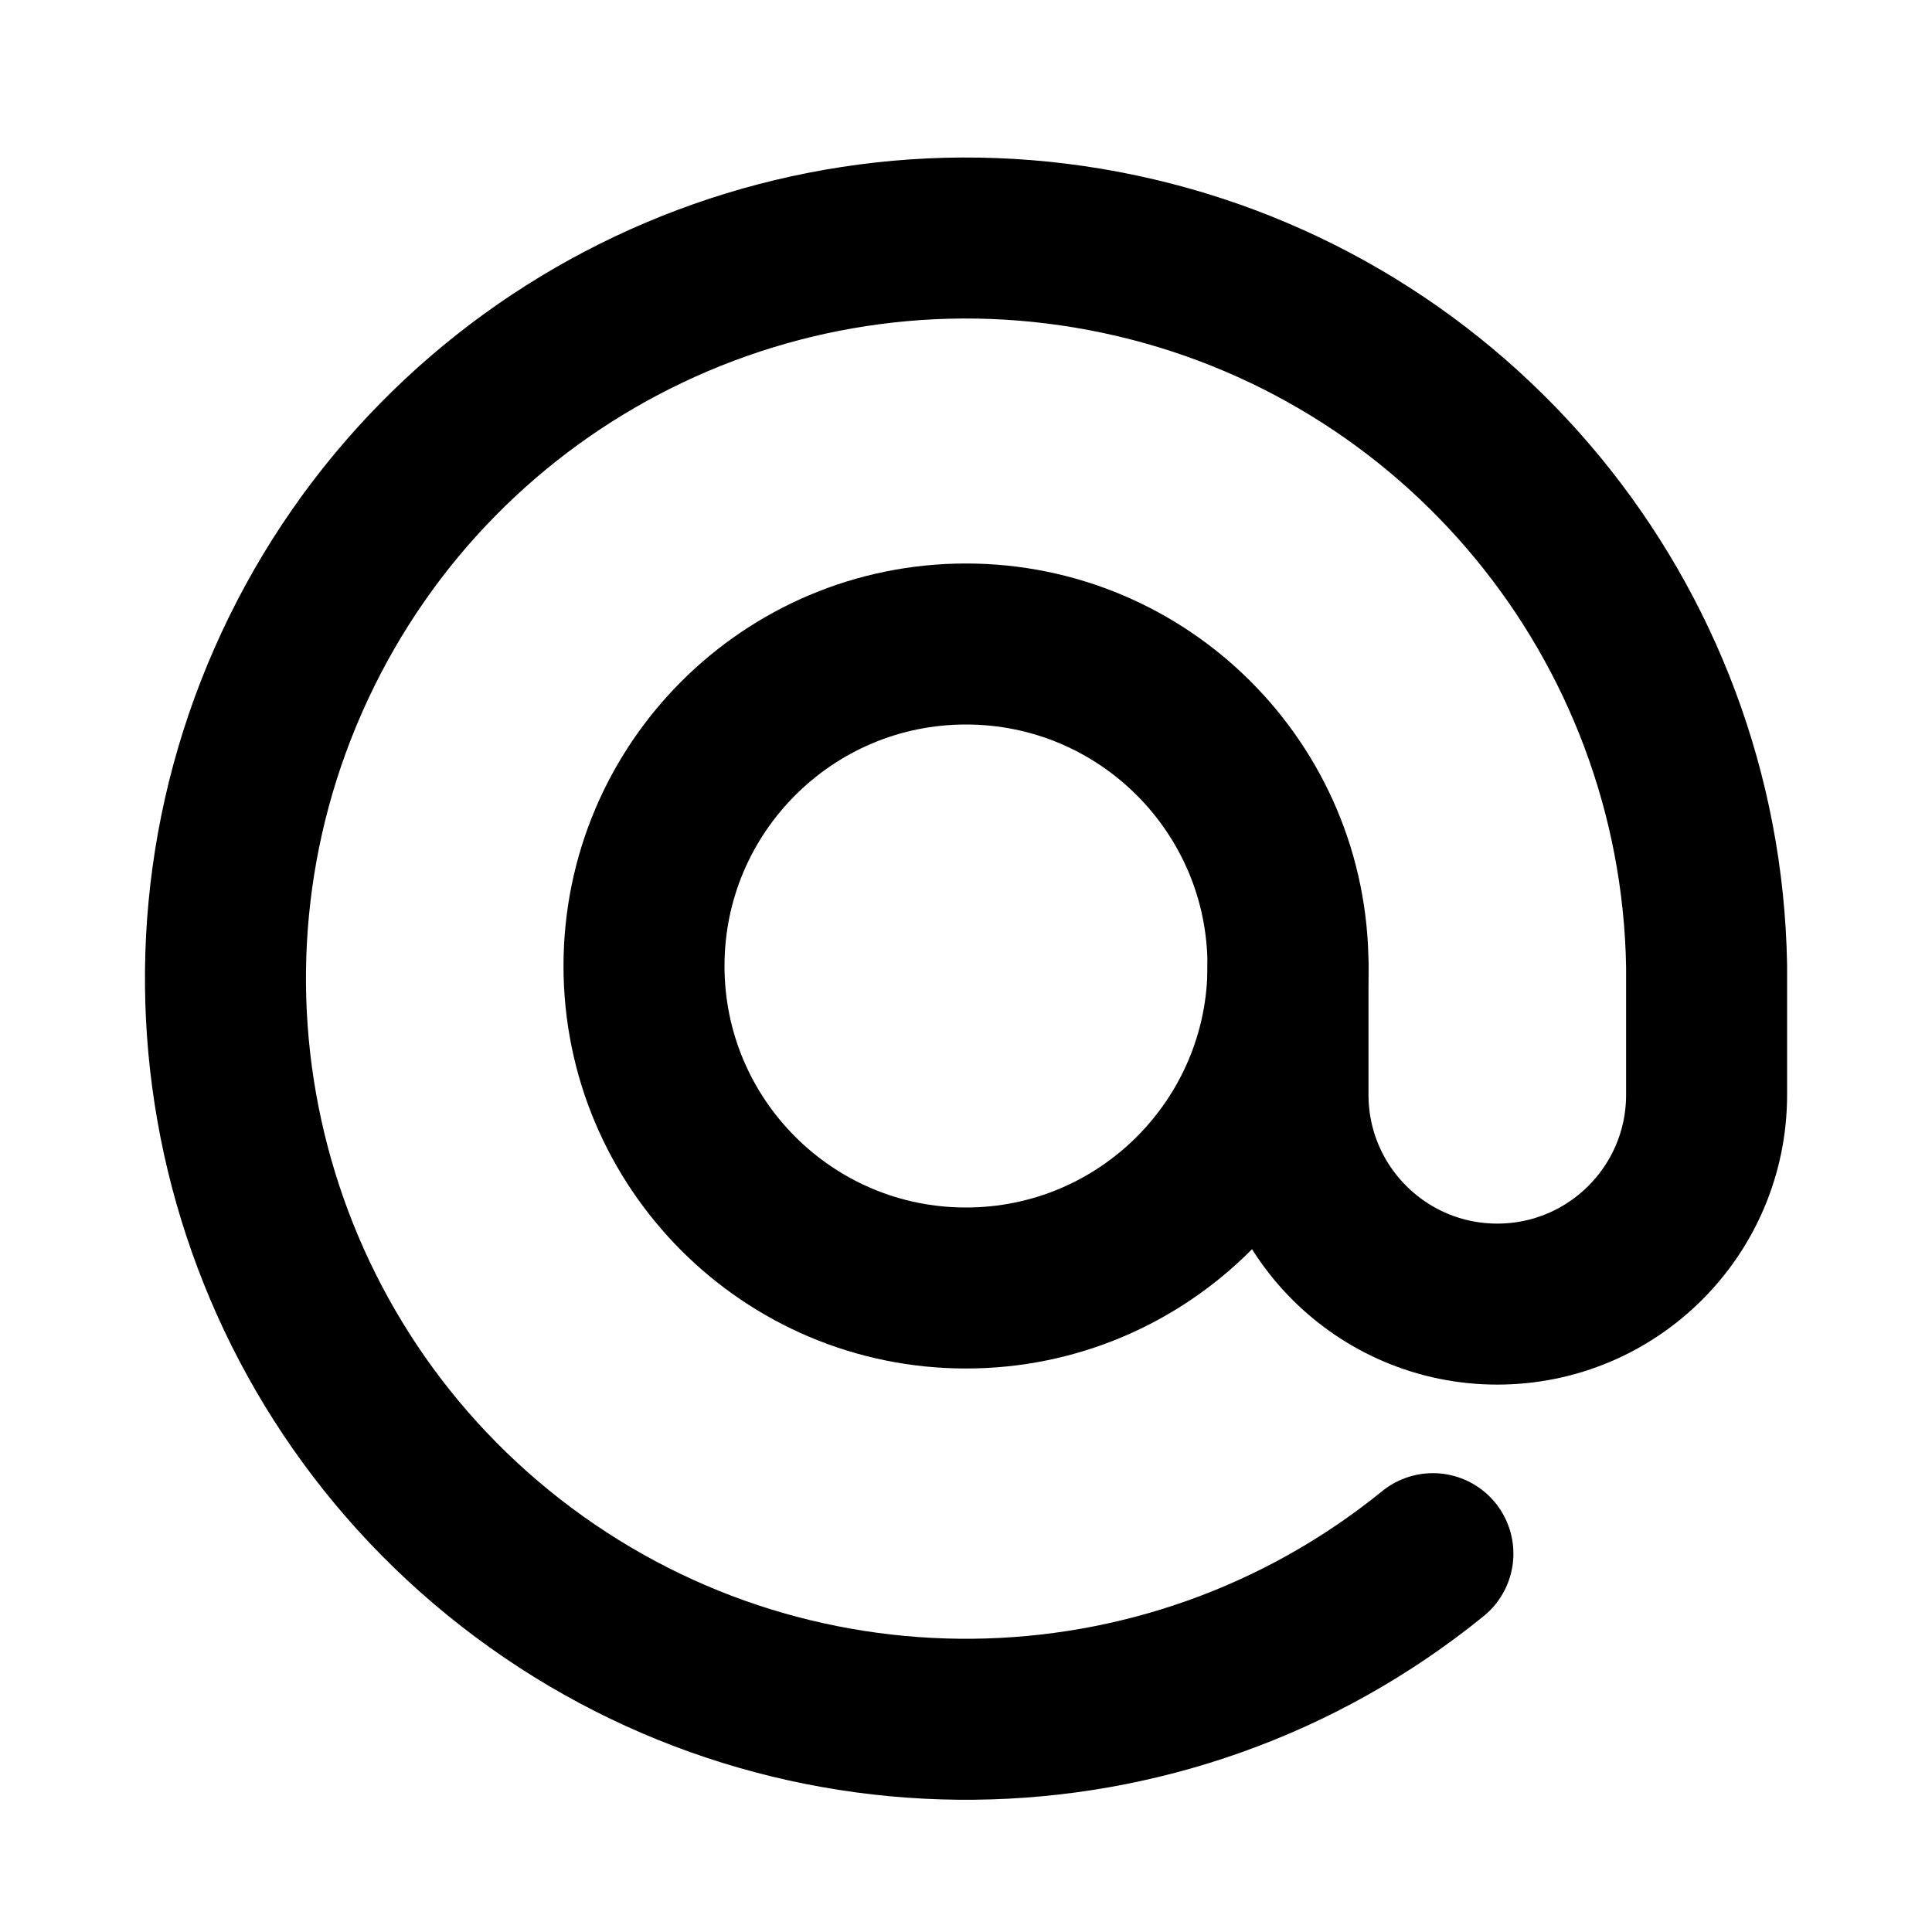
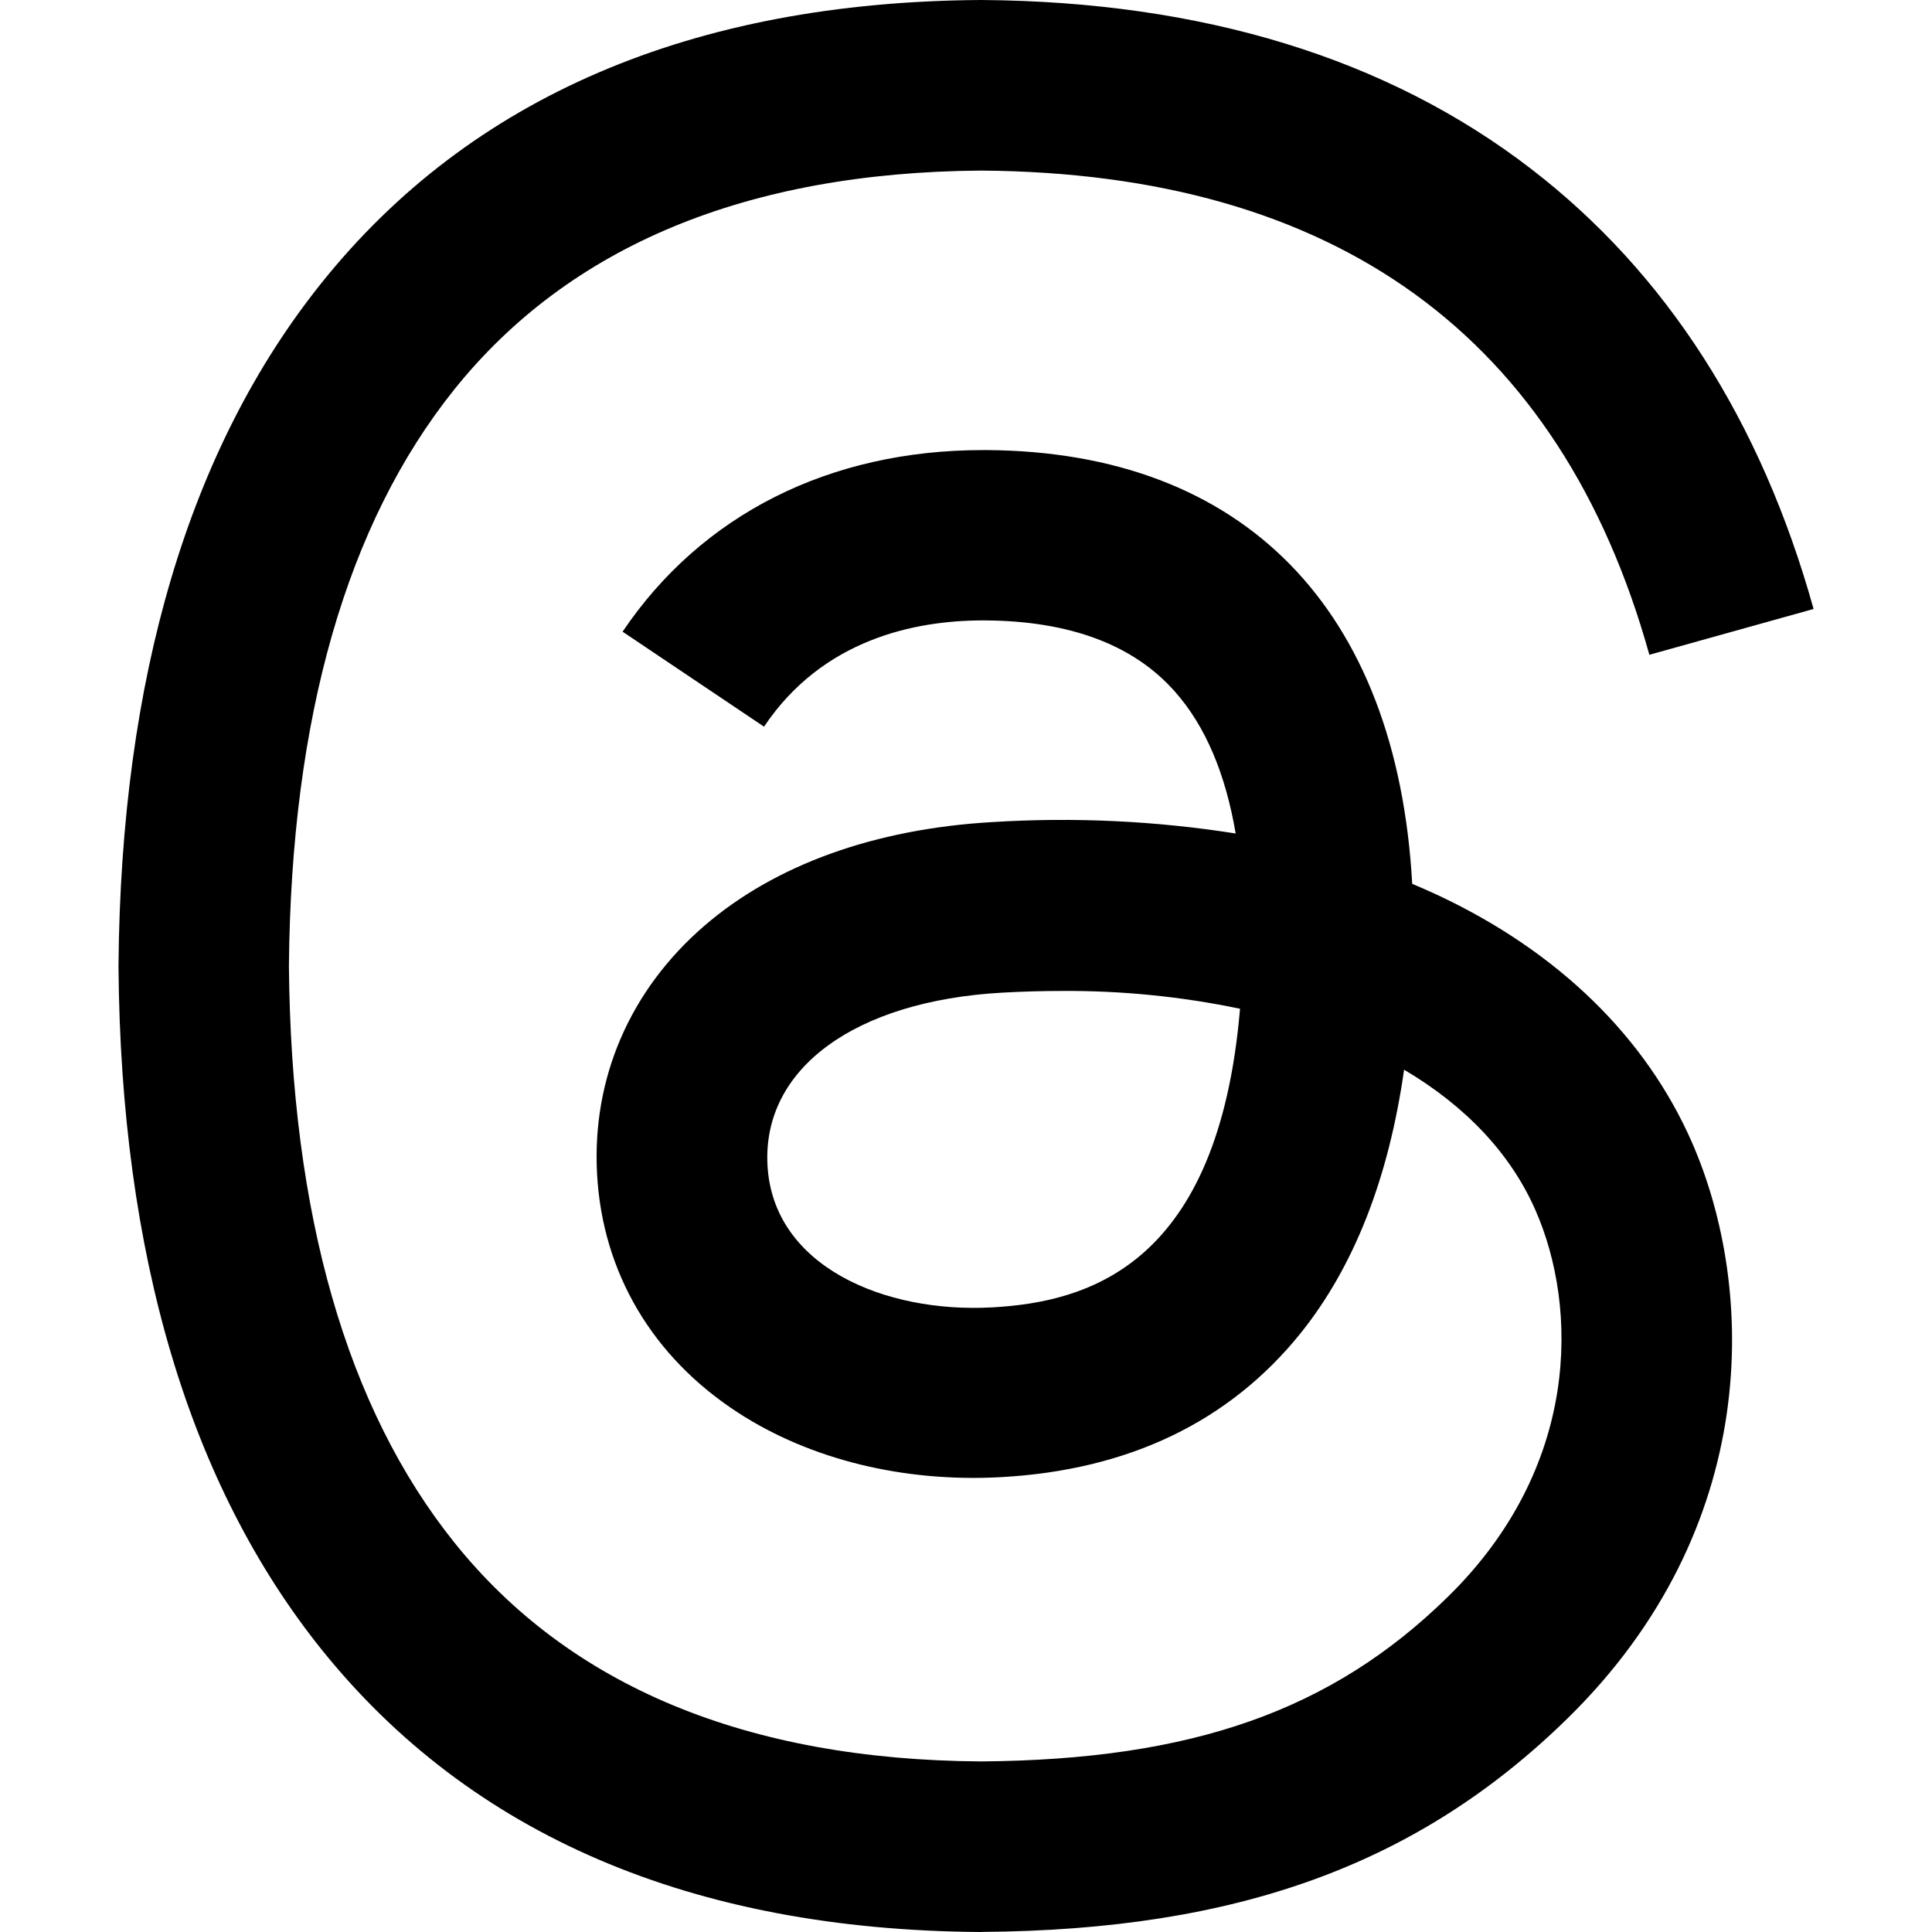
- <svg xmlns="http://www.w3.org/2000/svg" width="24" height="24" viewBox="0 0 24 24" fill="none" stroke="currentColor" stroke-width="2" stroke-linecap="round" stroke-linejoin="round" aria-hidden="true">
-   <circle cx="12" cy="12" r="4" />
-   <path d="M16 12v1.6a2.6 2.6 0 0 0 5.2 0V12a9.2 9.2 0 1 0-3.4 7.3" />
+ <svg xmlns="http://www.w3.org/2000/svg" width="24" height="24" viewBox="0 0 24 24" fill="currentColor" aria-hidden="true">
+   <path d="M12.186 24h-.007c-3.581-.024-6.334-1.205-8.184-3.509C2.35 18.44 1.5 15.586 1.472 12.01v-.017c.03-3.579.879-6.43 2.525-8.482C5.845 1.205 8.6.024 12.18 0h.014c2.746.02 5.043.725 6.826 2.098 1.677 1.29 2.858 3.13 3.509 5.467l-2.04.569c-1.104-3.96-3.898-5.984-8.304-6.015-2.91.022-5.11.936-6.54 2.717C4.307 6.504 3.616 8.914 3.589 12c.027 3.086.718 5.496 2.057 7.164 1.43 1.783 3.631 2.698 6.54 2.717 2.623-.02 4.358-.631 5.8-2.045 1.647-1.613 1.618-3.593 1.09-4.798-.31-.71-.873-1.3-1.634-1.75-.192 1.352-.622 2.446-1.284 3.272-.886 1.102-2.14 1.704-3.73 1.79-1.202.065-2.361-.218-3.259-.801-1.063-.689-1.685-1.74-1.752-2.964-.065-1.19.408-2.285 1.33-3.082.88-.76 2.119-1.207 3.583-1.291a13.853 13.853 0 0 1 3.02.142c-.126-.742-.375-1.332-.75-1.757-.513-.586-1.308-.883-2.359-.89h-.029c-.844 0-1.992.232-2.721 1.32L7.734 7.847c.98-1.454 2.568-2.256 4.478-2.256h.044c3.194.02 5.097 1.975 5.287 5.388.108.046.216.094.321.142 1.49.7 2.58 1.761 3.154 3.07.797 1.82.871 4.79-1.548 7.158-1.85 1.81-4.094 2.628-7.277 2.65Zm1.003-11.69c-.242 0-.487.007-.739.021-1.836.103-2.98.946-2.916 2.143.067 1.256 1.452 1.839 2.784 1.767 1.224-.065 2.818-.543 3.086-3.71a10.5 10.5 0 0 0-2.215-.221z" />
</svg>
